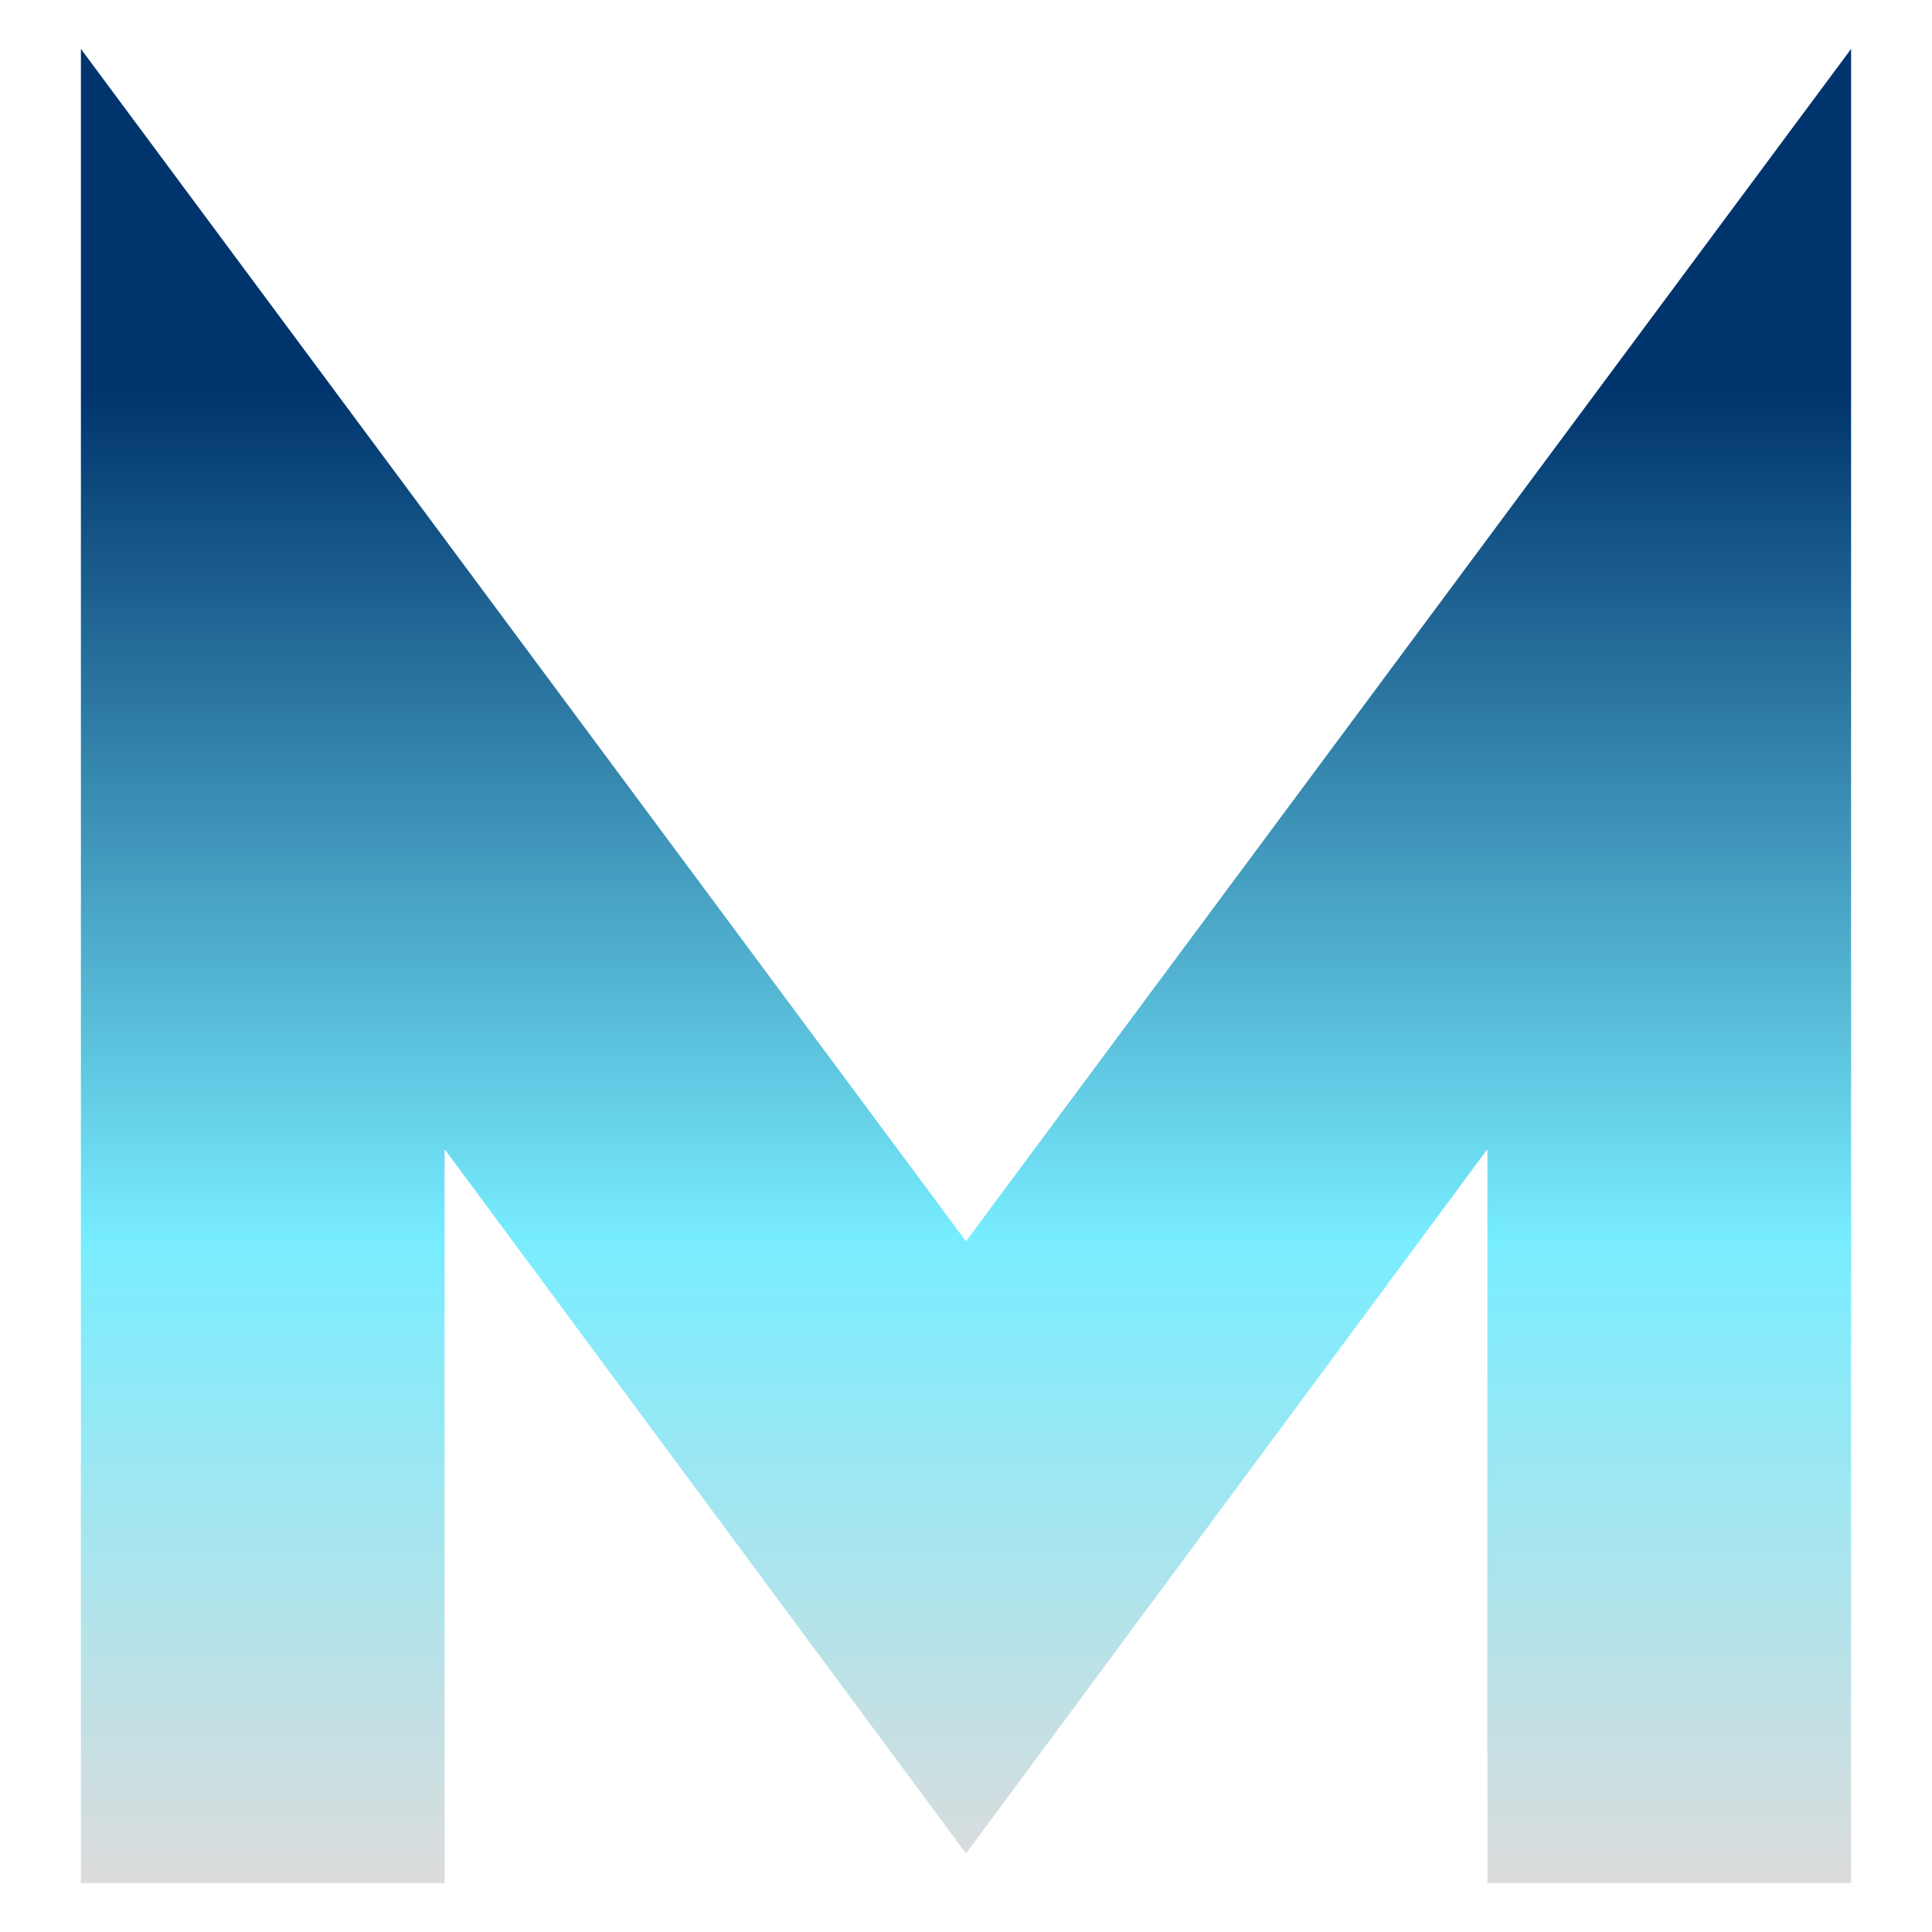
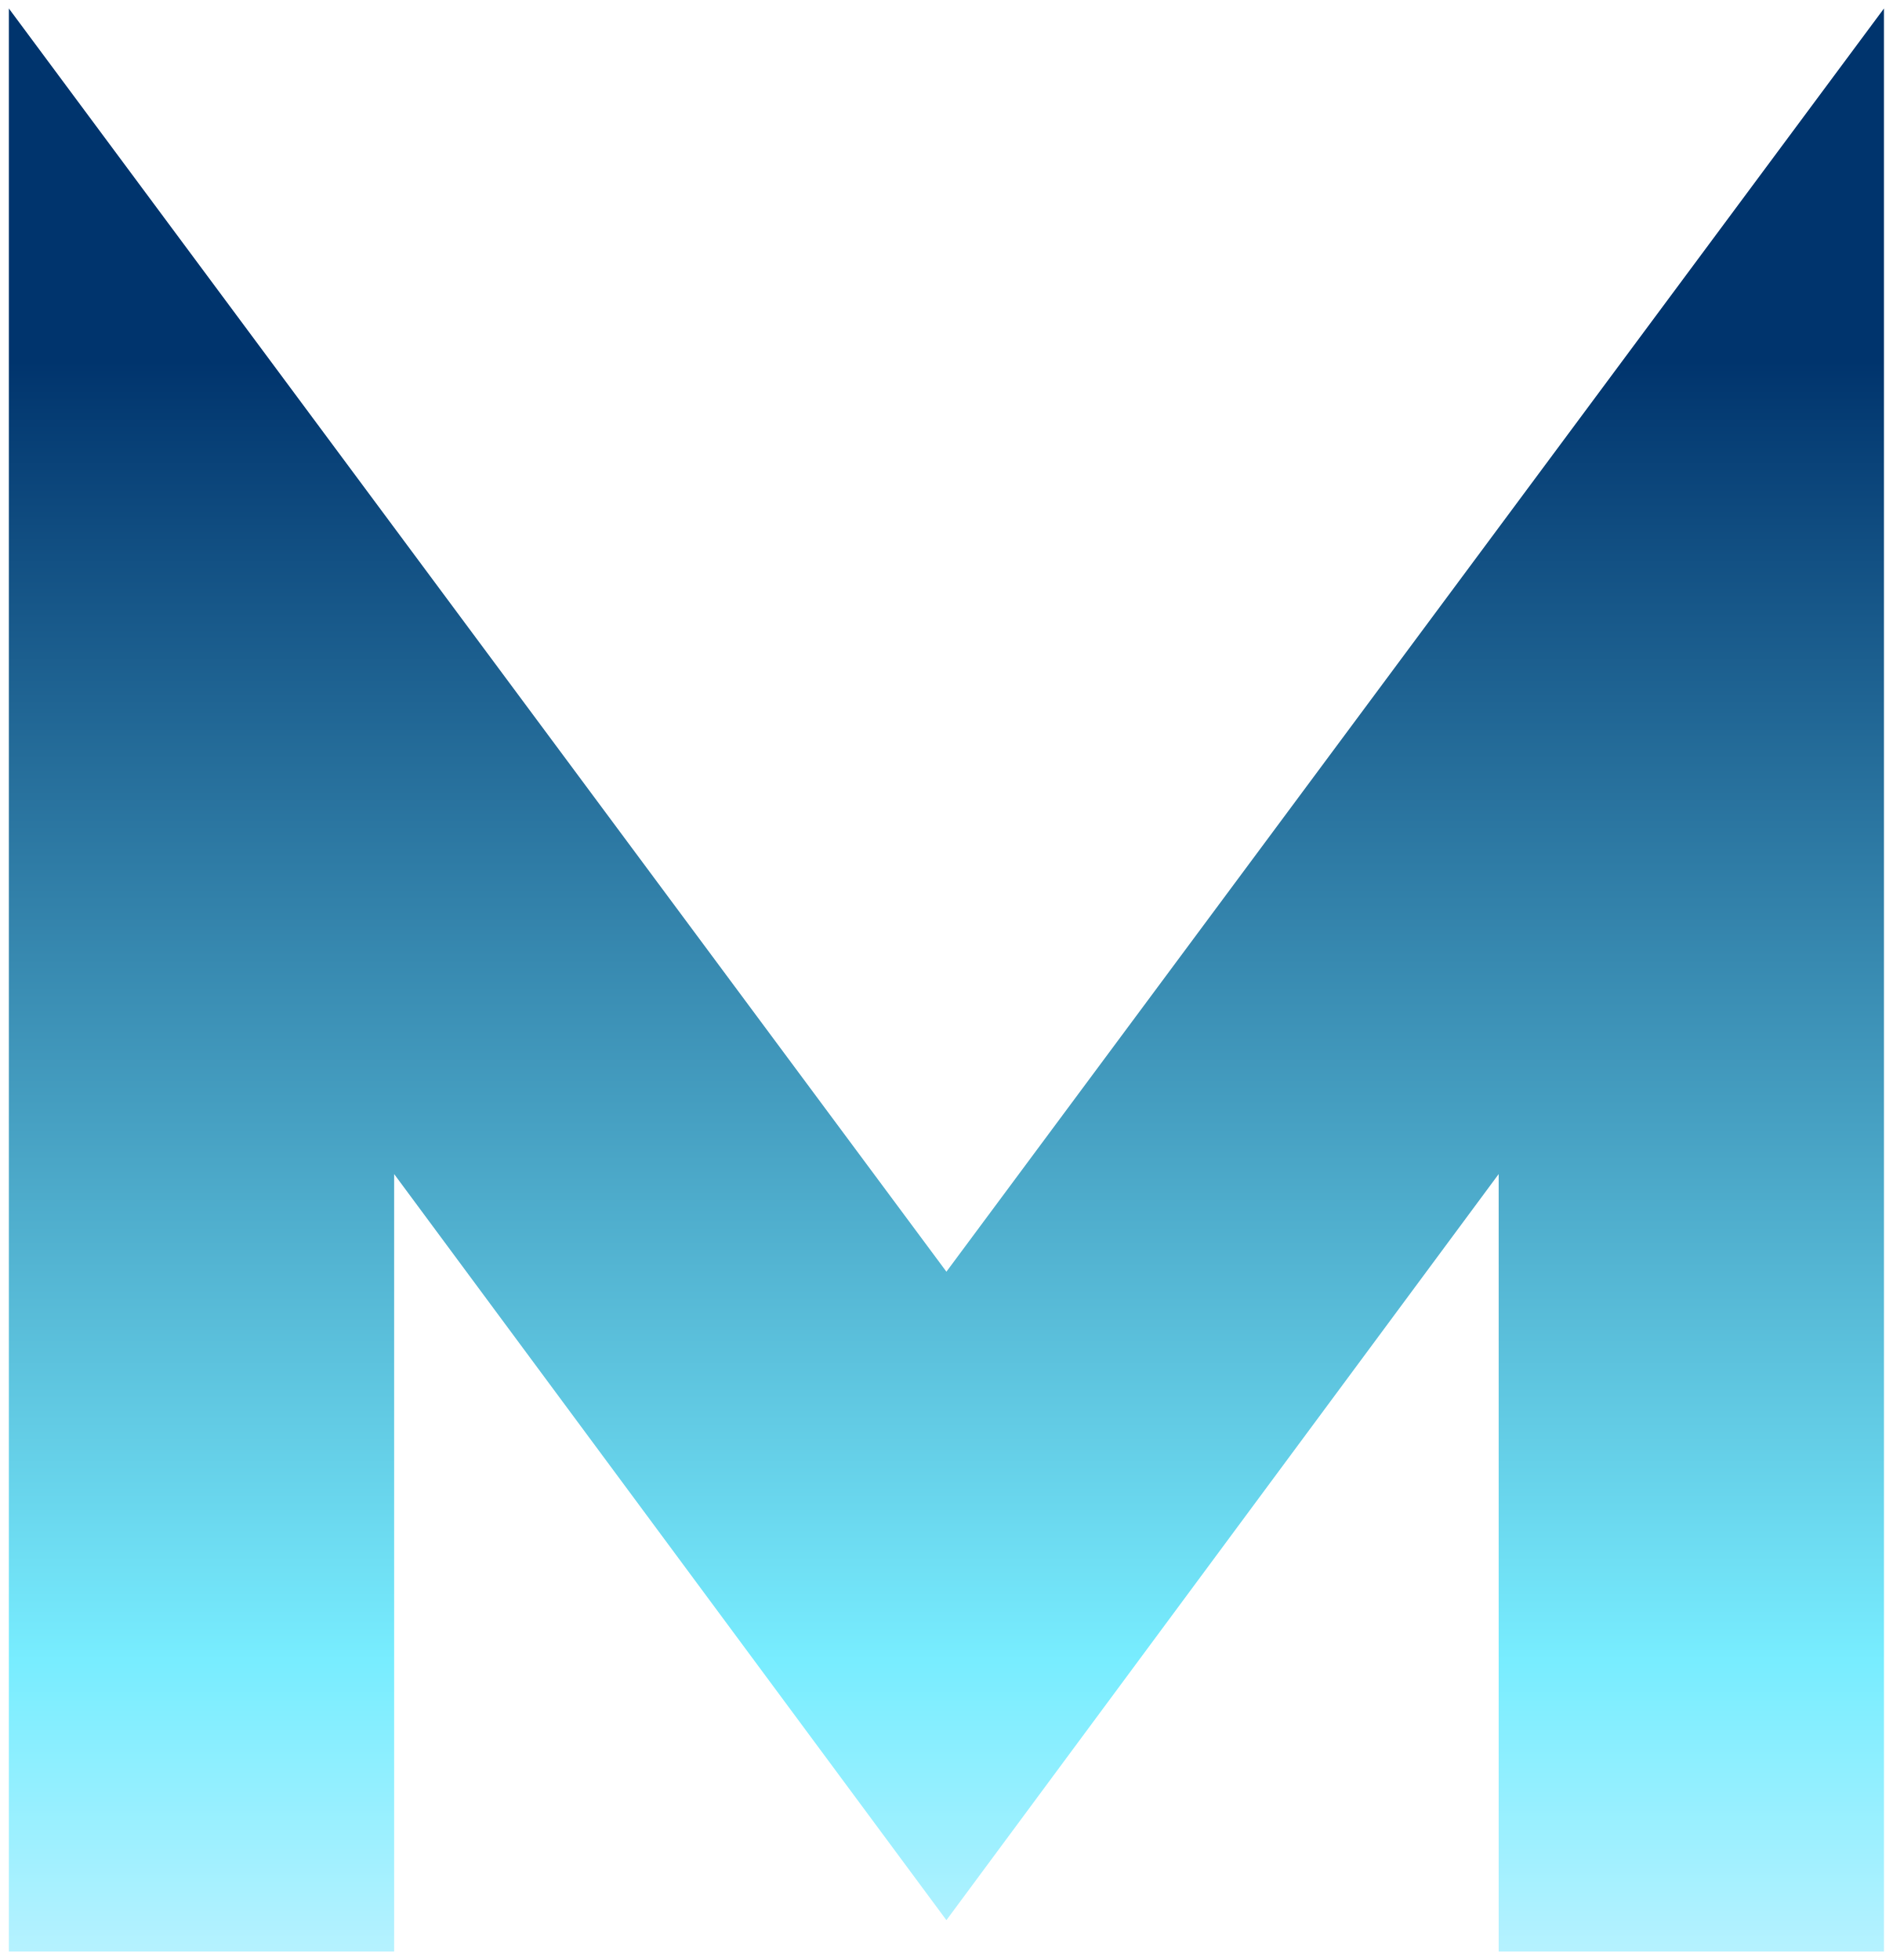
- <svg xmlns="http://www.w3.org/2000/svg" width="100%" height="100%" viewBox="0 0 16 16" version="1.1" xml:space="preserve" style="fill-rule:evenodd;clip-rule:evenodd;stroke-linejoin:round;stroke-miterlimit:2;">
-   <path d="M0.67,0.405l0,15.19l3.012,0l0,-6.078l4.318,5.833l4.318,-5.833l0,6.078l3.012,0l0,-15.19l-7.33,9.875l-7.33,-9.875Z" style="fill:url(#_Linear1);fill-rule:nonzero;" />
+ <svg xmlns="http://www.w3.org/2000/svg" width="100%" height="100%" viewBox="0 0 170 176" version="1.1" xml:space="preserve" style="fill-rule:evenodd;clip-rule:evenodd;stroke-linejoin:round;stroke-miterlimit:2;">
+   <path d="M0.796,0.762l0,174.476l34.603,0l0,-69.812l49.601,66.997l49.601,-66.997l0,69.812l34.603,0l0,-174.476l-84.204,113.431l-84.204,-113.431Z" style="fill:url(#_Linear1);fill-rule:nonzero;" />
  <defs>
-     <linearGradient id="_Linear1" x1="0" y1="0" x2="1" y2="0" gradientUnits="userSpaceOnUse" gradientTransform="matrix(1.23311e-15,-12.3665,33.9757,1.27754e-15,8,15.5946)">
-       <stop offset="0" style="stop-color:#dcdcdc;stop-opacity:1" />
-       <stop offset="0.43" style="stop-color:#78edff;stop-opacity:1" />
+     <linearGradient id="_Linear1" x1="0" y1="0" x2="1" y2="0" gradientUnits="userSpaceOnUse" gradientTransform="matrix(1.41645e-14,-142.051,390.272,1.46748e-14,85,175.238)">
+       <stop offset="0" style="stop-color:#b8f2ff;stop-opacity:1" />
+       <stop offset="0.19" style="stop-color:#78edff;stop-opacity:1" />
      <stop offset="1" style="stop-color:#00346d;stop-opacity:1" />
    </linearGradient>
  </defs>
</svg>
